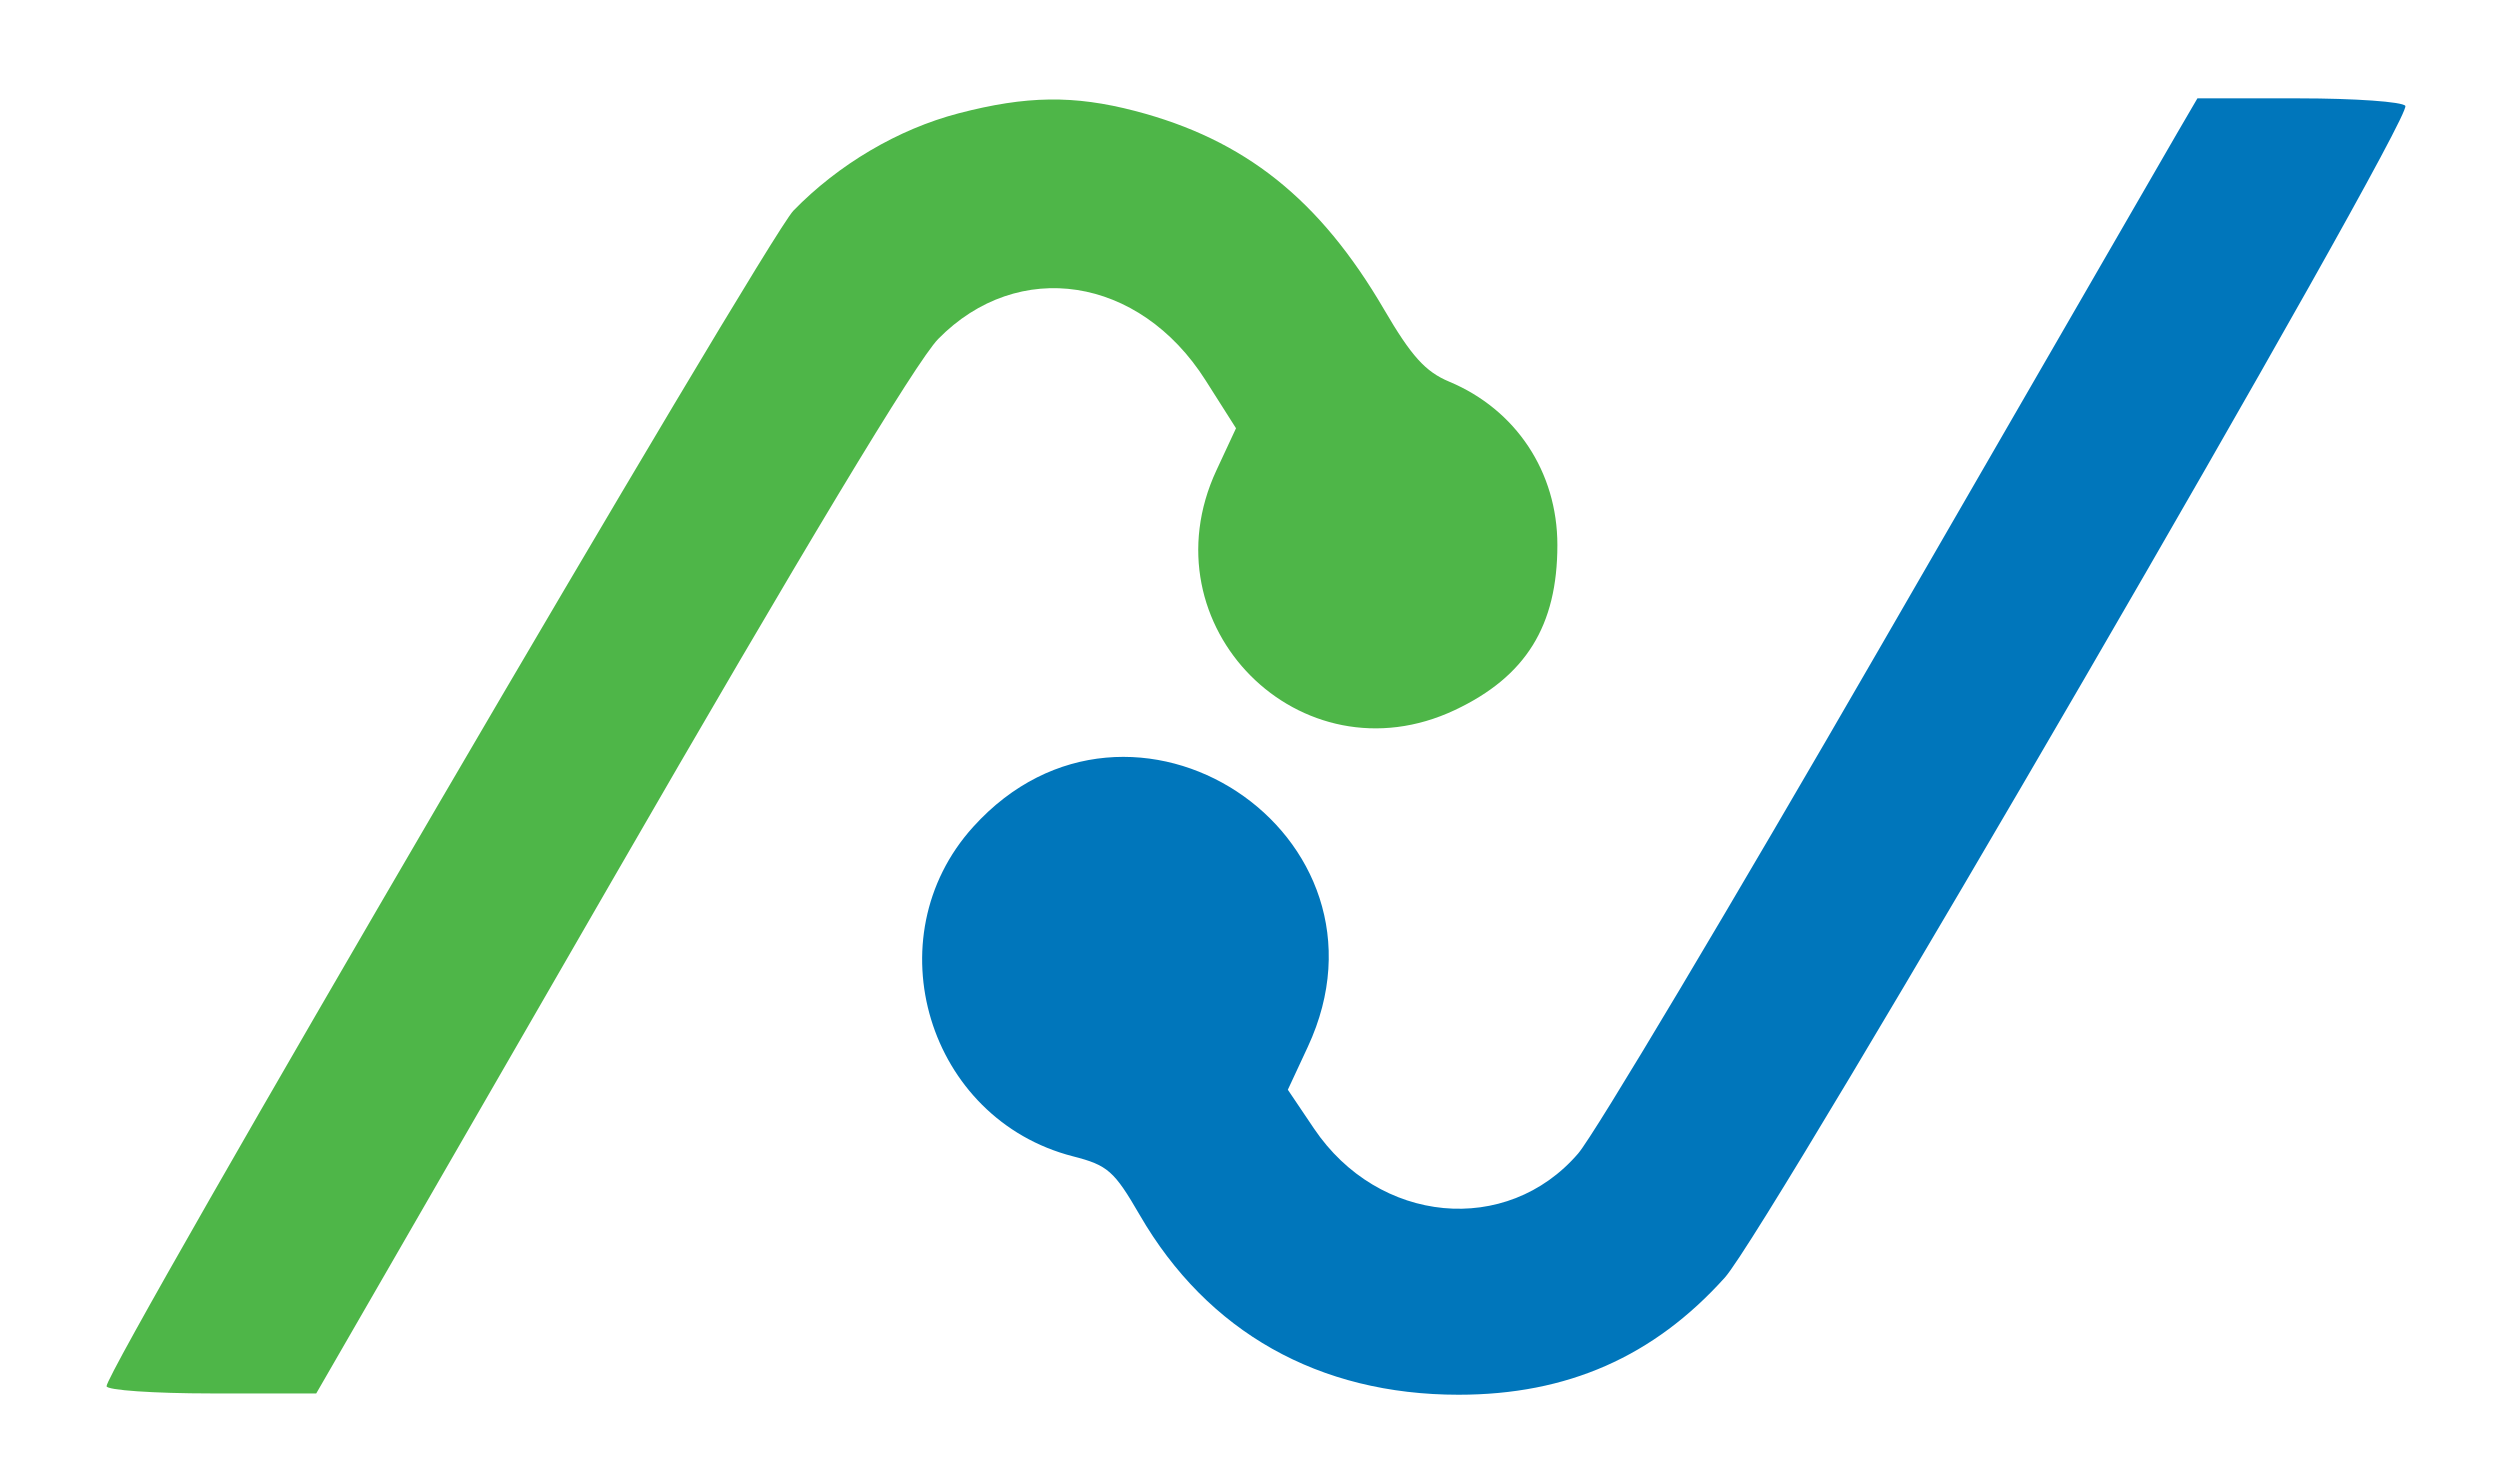
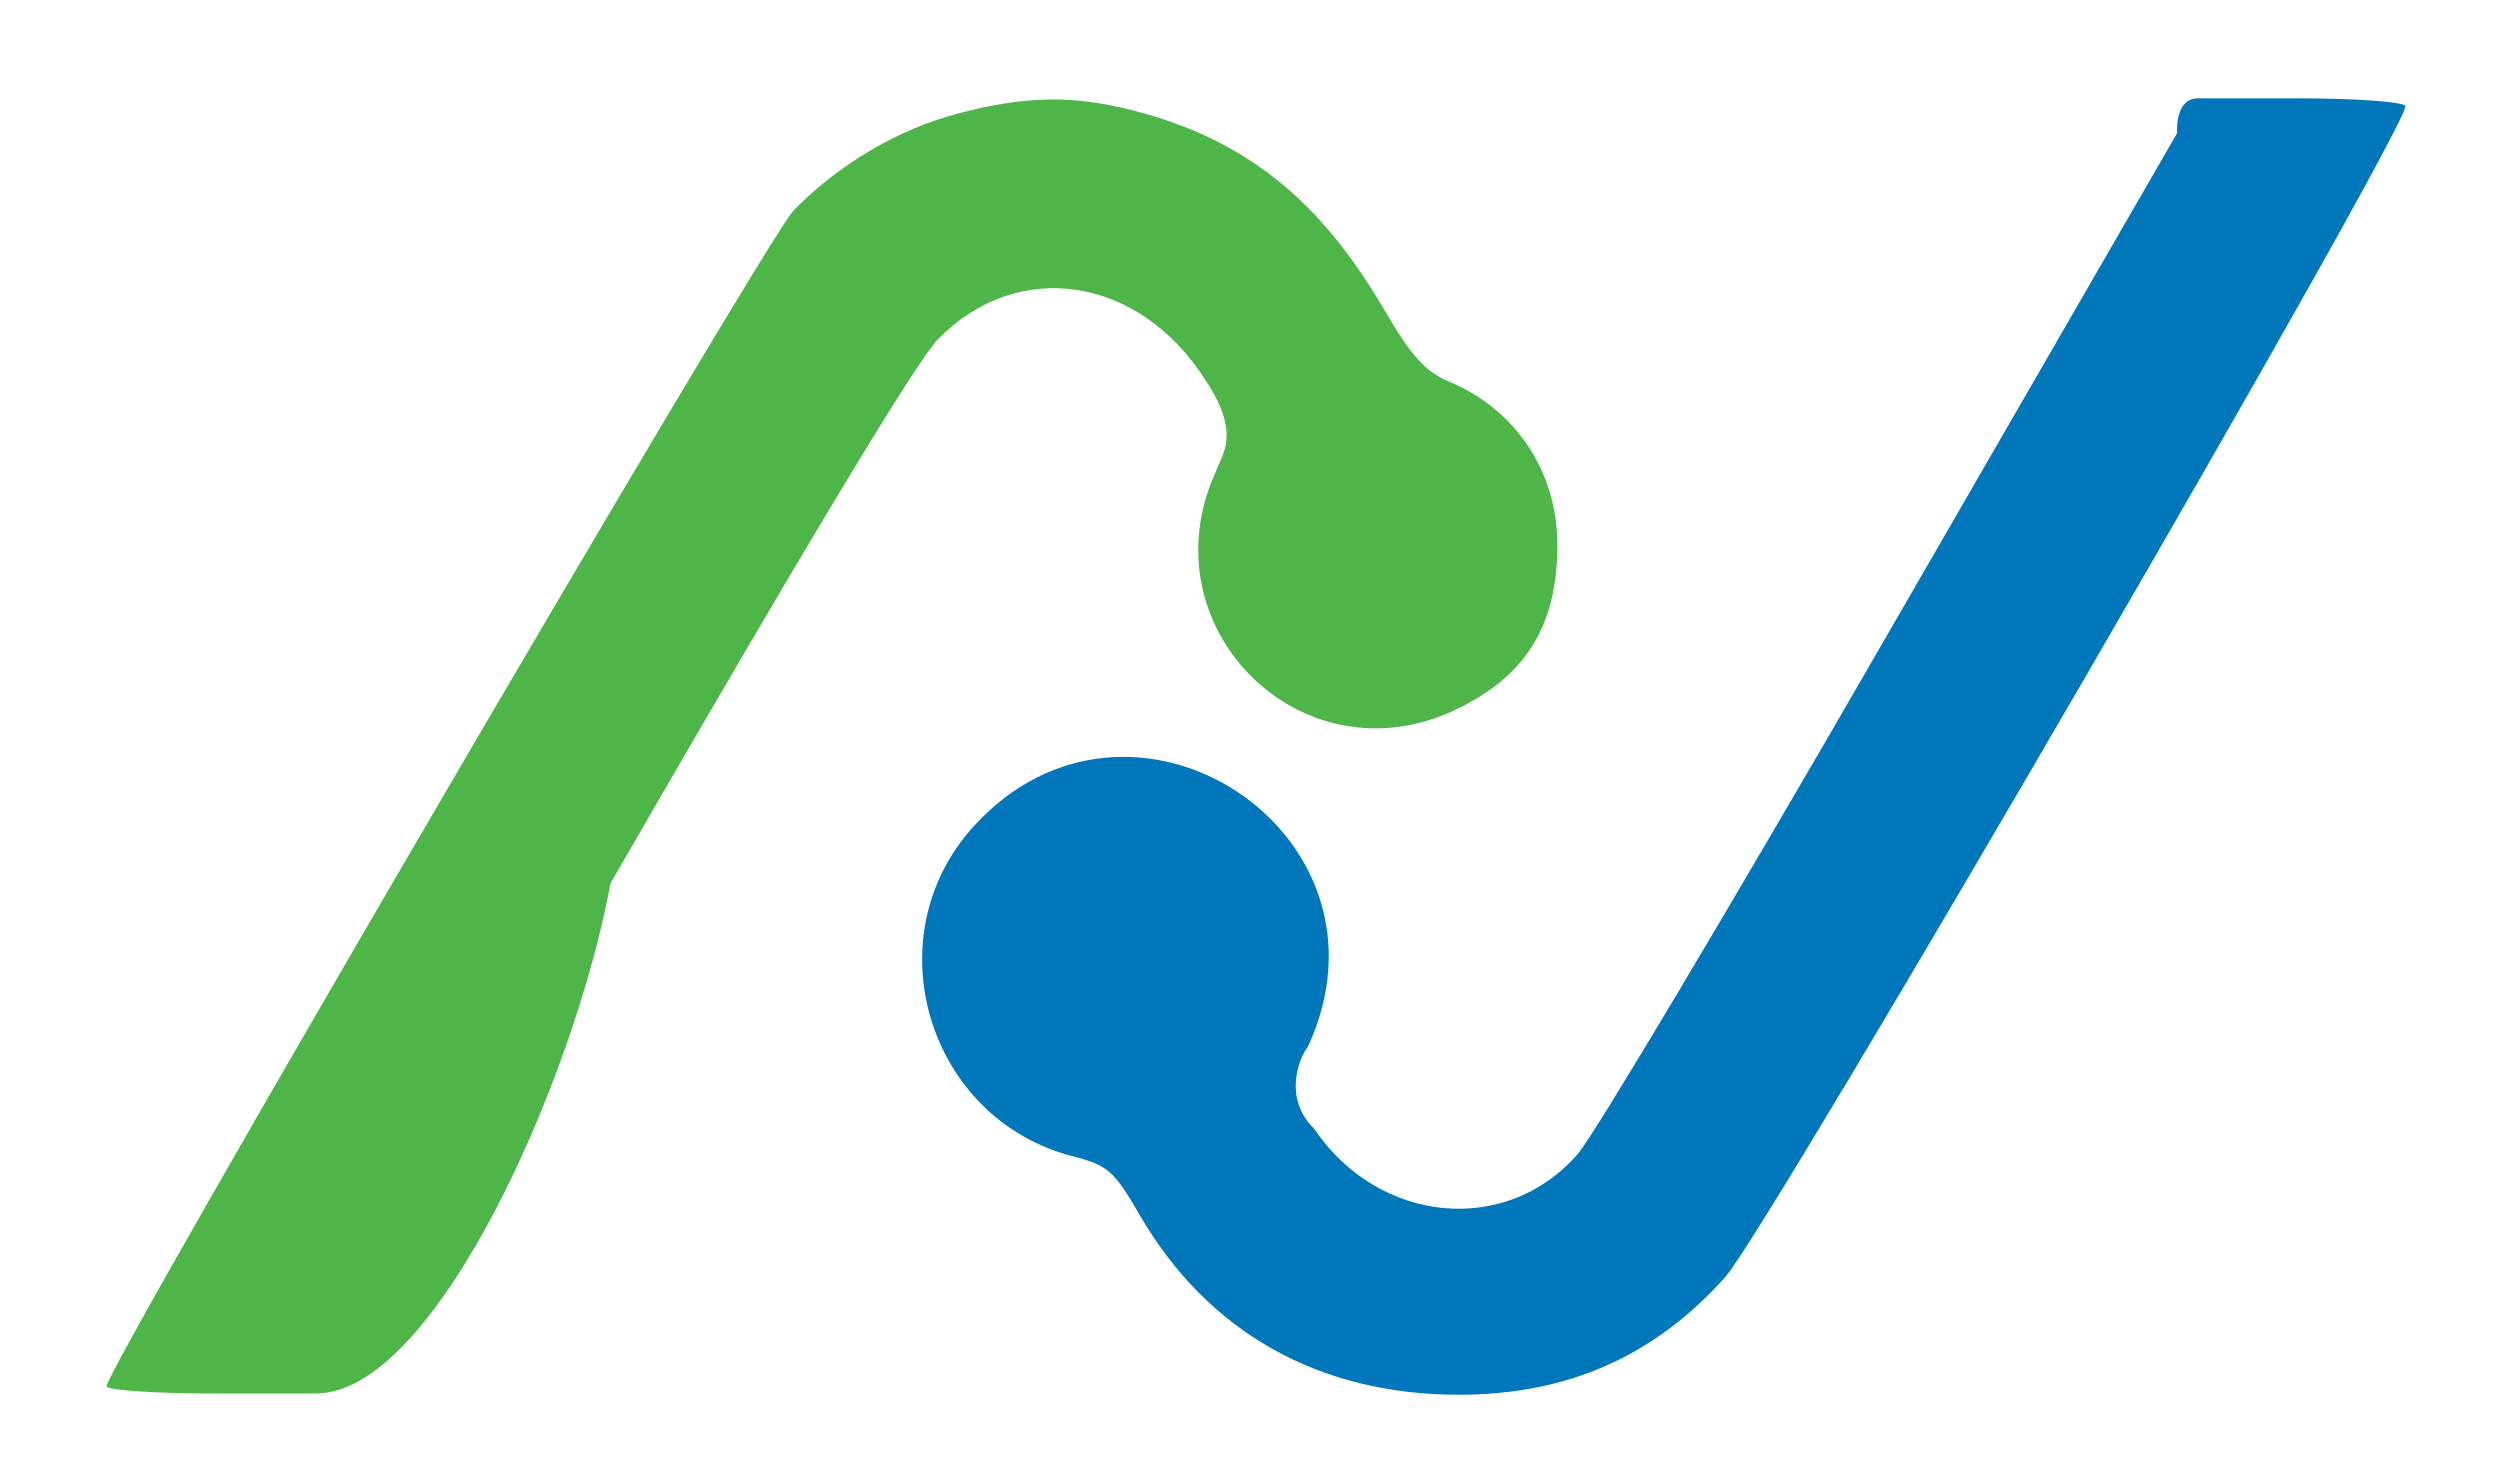
<svg xmlns="http://www.w3.org/2000/svg" viewBox="195 110 305 180" role="img" aria-label="OlanchoNet icon">
-   <path fill="#4EB648" d="M 311.949 123.826 C 304.590 125.747, 297.304 130.040, 291.800 135.697 C 288.481 139.108, 208 276.846, 208 279.115 C 208 279.602, 213.756 280, 220.790 280 L 233.580 280 269.487 217.750 C 292.969 177.041, 306.803 154.064, 309.464 151.351 C 319.220 141.407, 334.005 143.685, 342.064 156.373 L 345.794 162.246 343.407 167.373 C 334.581 186.328, 353.659 205.508, 372.500 196.623 C 381.151 192.543, 385 186.344, 385 176.492 C 385 167.585, 379.954 159.967, 371.798 156.560 C 368.897 155.348, 367.180 153.444, 363.864 147.767 C 355.999 134.301, 346.871 127.025, 333.458 123.531 C 326.003 121.589, 320.211 121.669, 311.949 123.826" />
-   <path fill="#0076BB" d="M 460.605 126.250 C 459.241 128.588, 443.060 156.600, 424.647 188.500 C 406.233 220.400, 389.533 248.402, 387.535 250.726 C 378.837 260.845, 363.180 259.368, 355.308 247.685 L 352.116 242.948 354.548 237.724 C 366.655 211.721, 332.971 189.579, 313.722 210.886 C 301.495 224.420, 308.201 246.535, 325.908 251.073 C 330.149 252.160, 330.926 252.844, 334.048 258.232 C 342.319 272.506, 355.893 280.158, 372.947 280.158 C 386.210 280.158, 396.748 275.519, 405.434 265.859 C 410.811 259.878, 489.431 124.507, 488.450 122.918 C 488.137 122.413, 482.302 122, 475.483 122 L 463.084 122 460.605 126.250" />
+   <path fill="#4EB648" d="M 311.949 123.826 C 304.590 125.747, 297.304 130.040, 291.800 135.697 C 288.481 139.108, 208 276.846, 208 279.115 C 208 279.602, 213.756 280, 220.790 280 L 233.580 280 C 248 280, 265 242, 269.487 217.750 C 292.969 177.041, 306.803 154.064, 309.464 151.351 C 319.220 141.407, 334.005 143.685, 342.064 156.373 C 346.5 163, 344 165.5, 343.407 167.373 C 334.581 186.328, 353.659 205.508, 372.500 196.623 C 381.151 192.543, 385 186.344, 385 176.492 C 385 167.585, 379.954 159.967, 371.798 156.560 C 368.897 155.348, 367.180 153.444, 363.864 147.767 C 355.999 134.301, 346.871 127.025, 333.458 123.531 C 326.003 121.589, 320.211 121.669, 311.949 123.826" />
+   <path fill="#0076BB" d="M 460.605 126.250 C 459.241 128.588, 443.060 156.600, 424.647 188.500 C 406.233 220.400, 389.533 248.402, 387.535 250.726 C 378.837 260.845, 363.180 259.368, 355.308 247.685 C 351.5 244, 353.5 239, 354.548 237.724 C 366.655 211.721, 332.971 189.579, 313.722 210.886 C 301.495 224.420, 308.201 246.535, 325.908 251.073 C 330.149 252.160, 330.926 252.844, 334.048 258.232 C 342.319 272.506, 355.893 280.158, 372.947 280.158 C 386.210 280.158, 396.748 275.519, 405.434 265.859 C 410.811 259.878, 489.431 124.507, 488.450 122.918 C 488.137 122.413, 482.302 122, 475.483 122 L 463.084 122 C 461.5 122, 460.5 123.5, 460.605 126.250" />
</svg>
